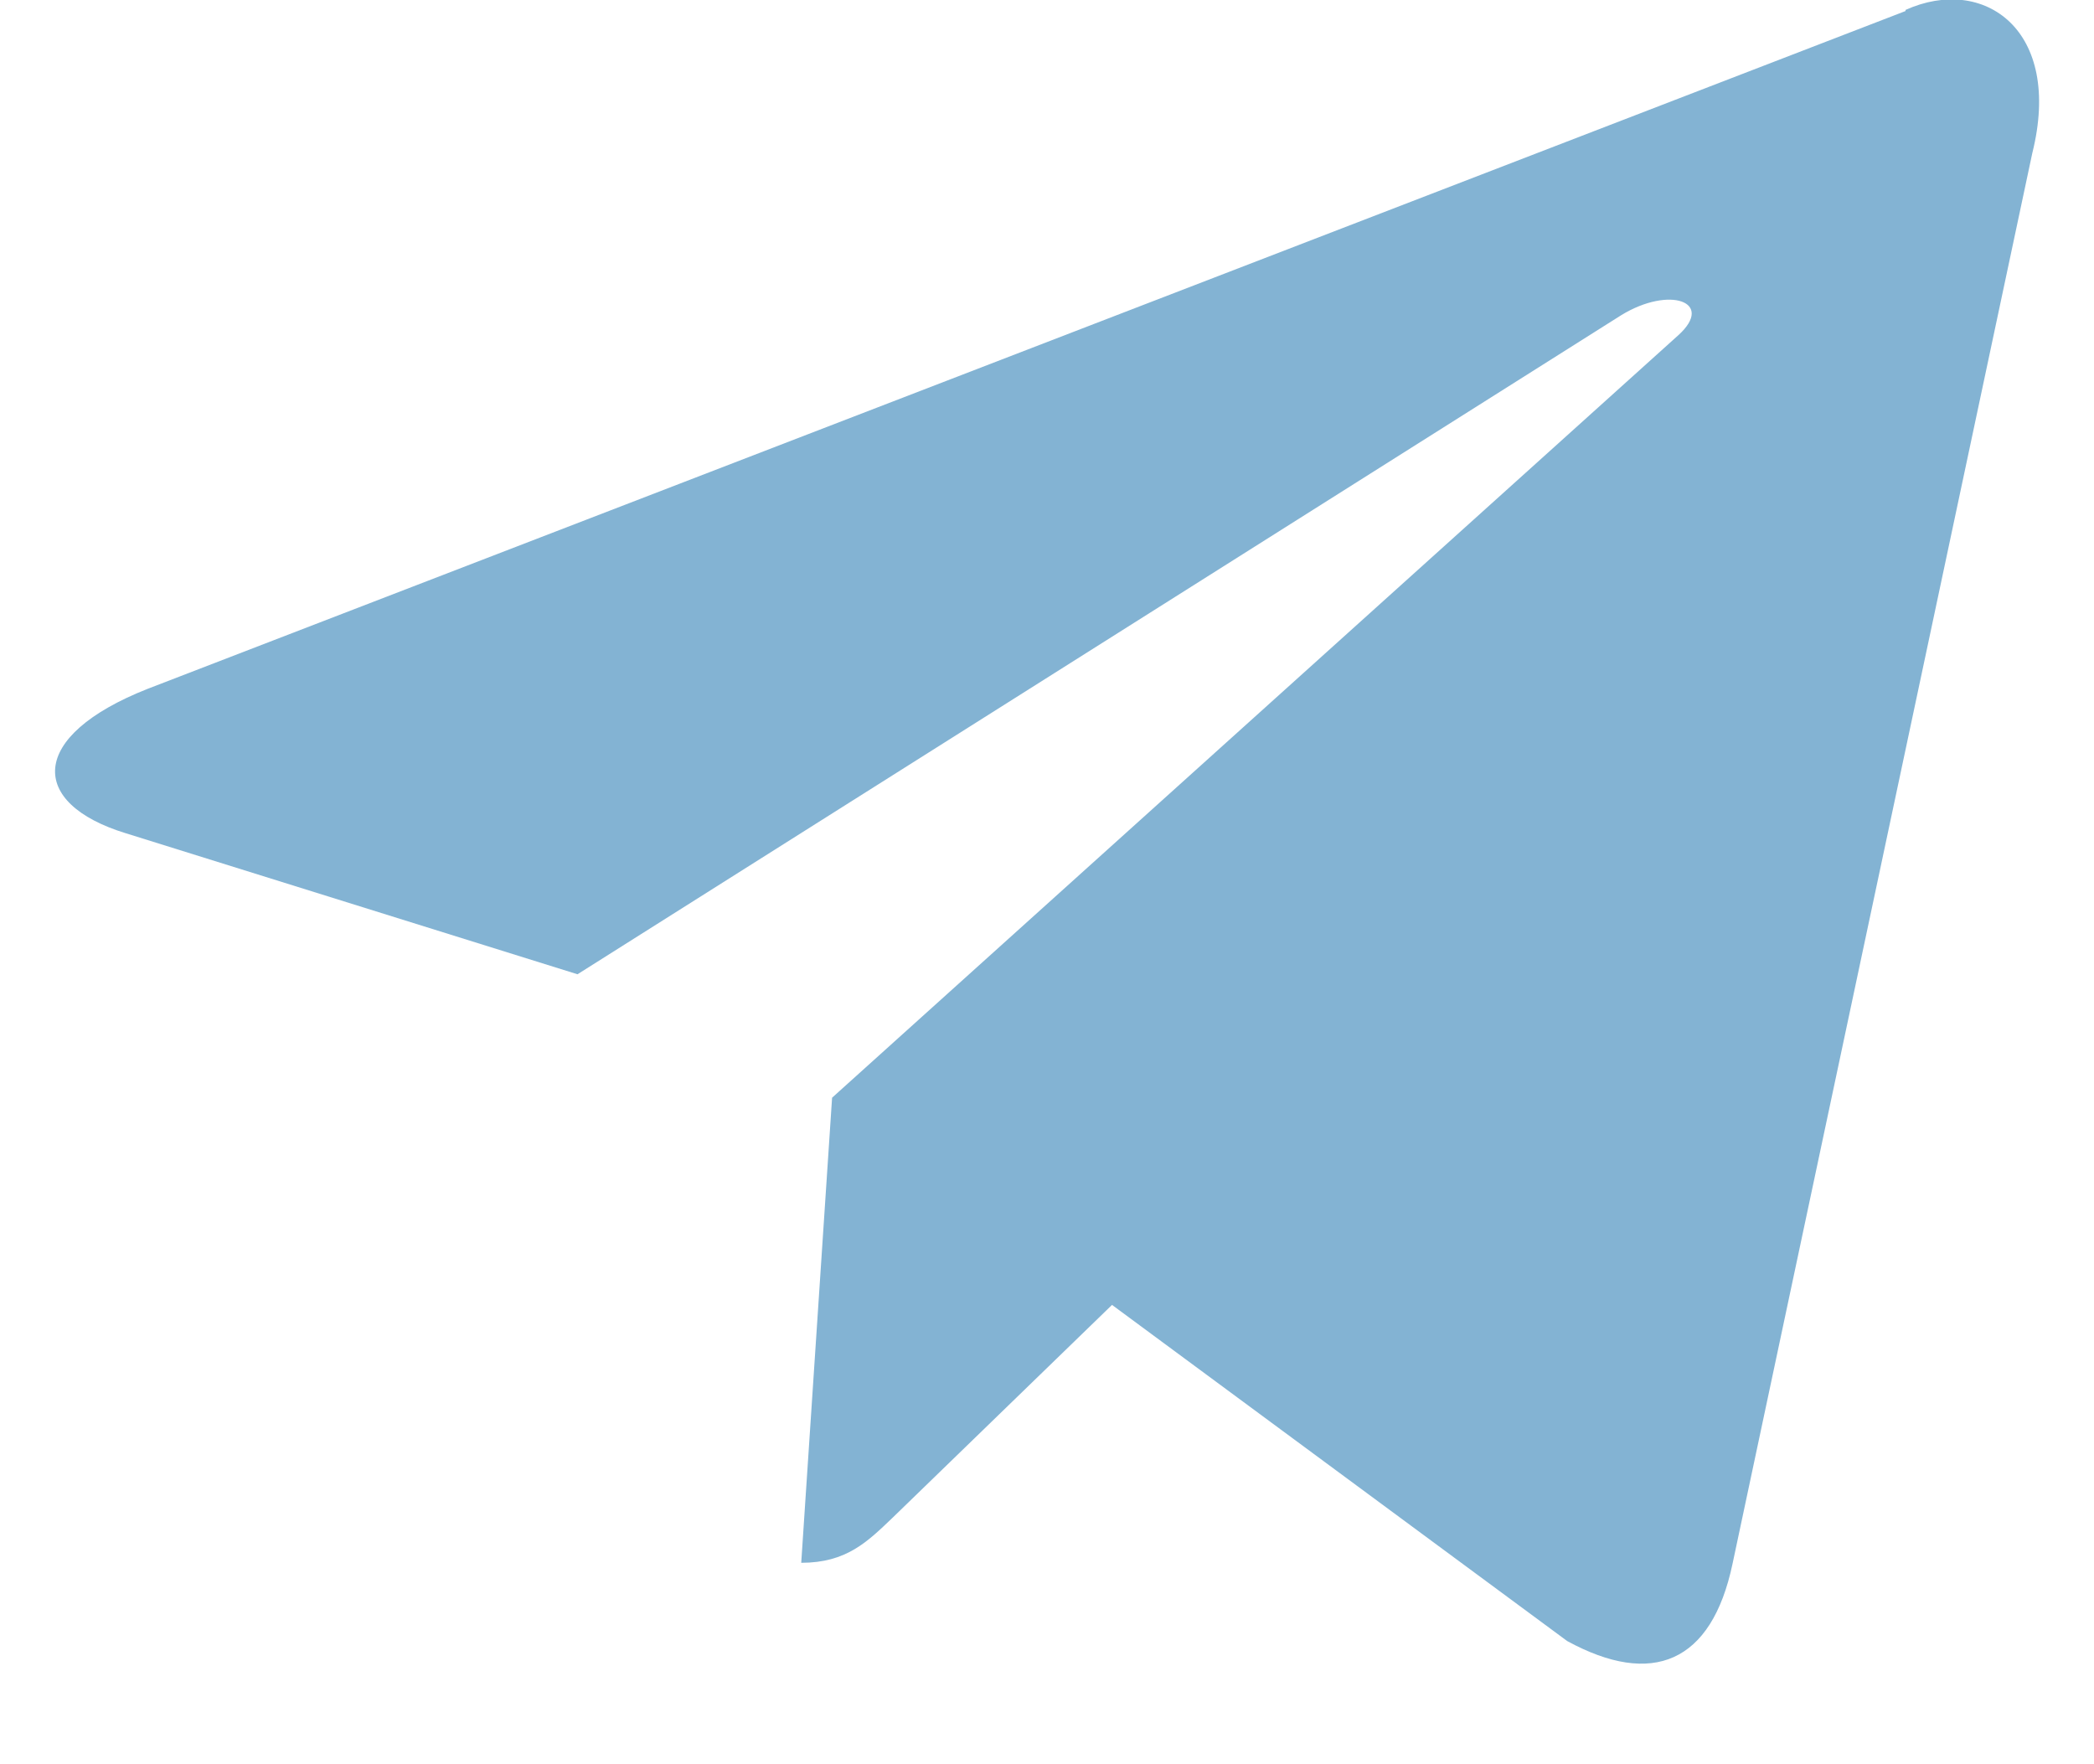
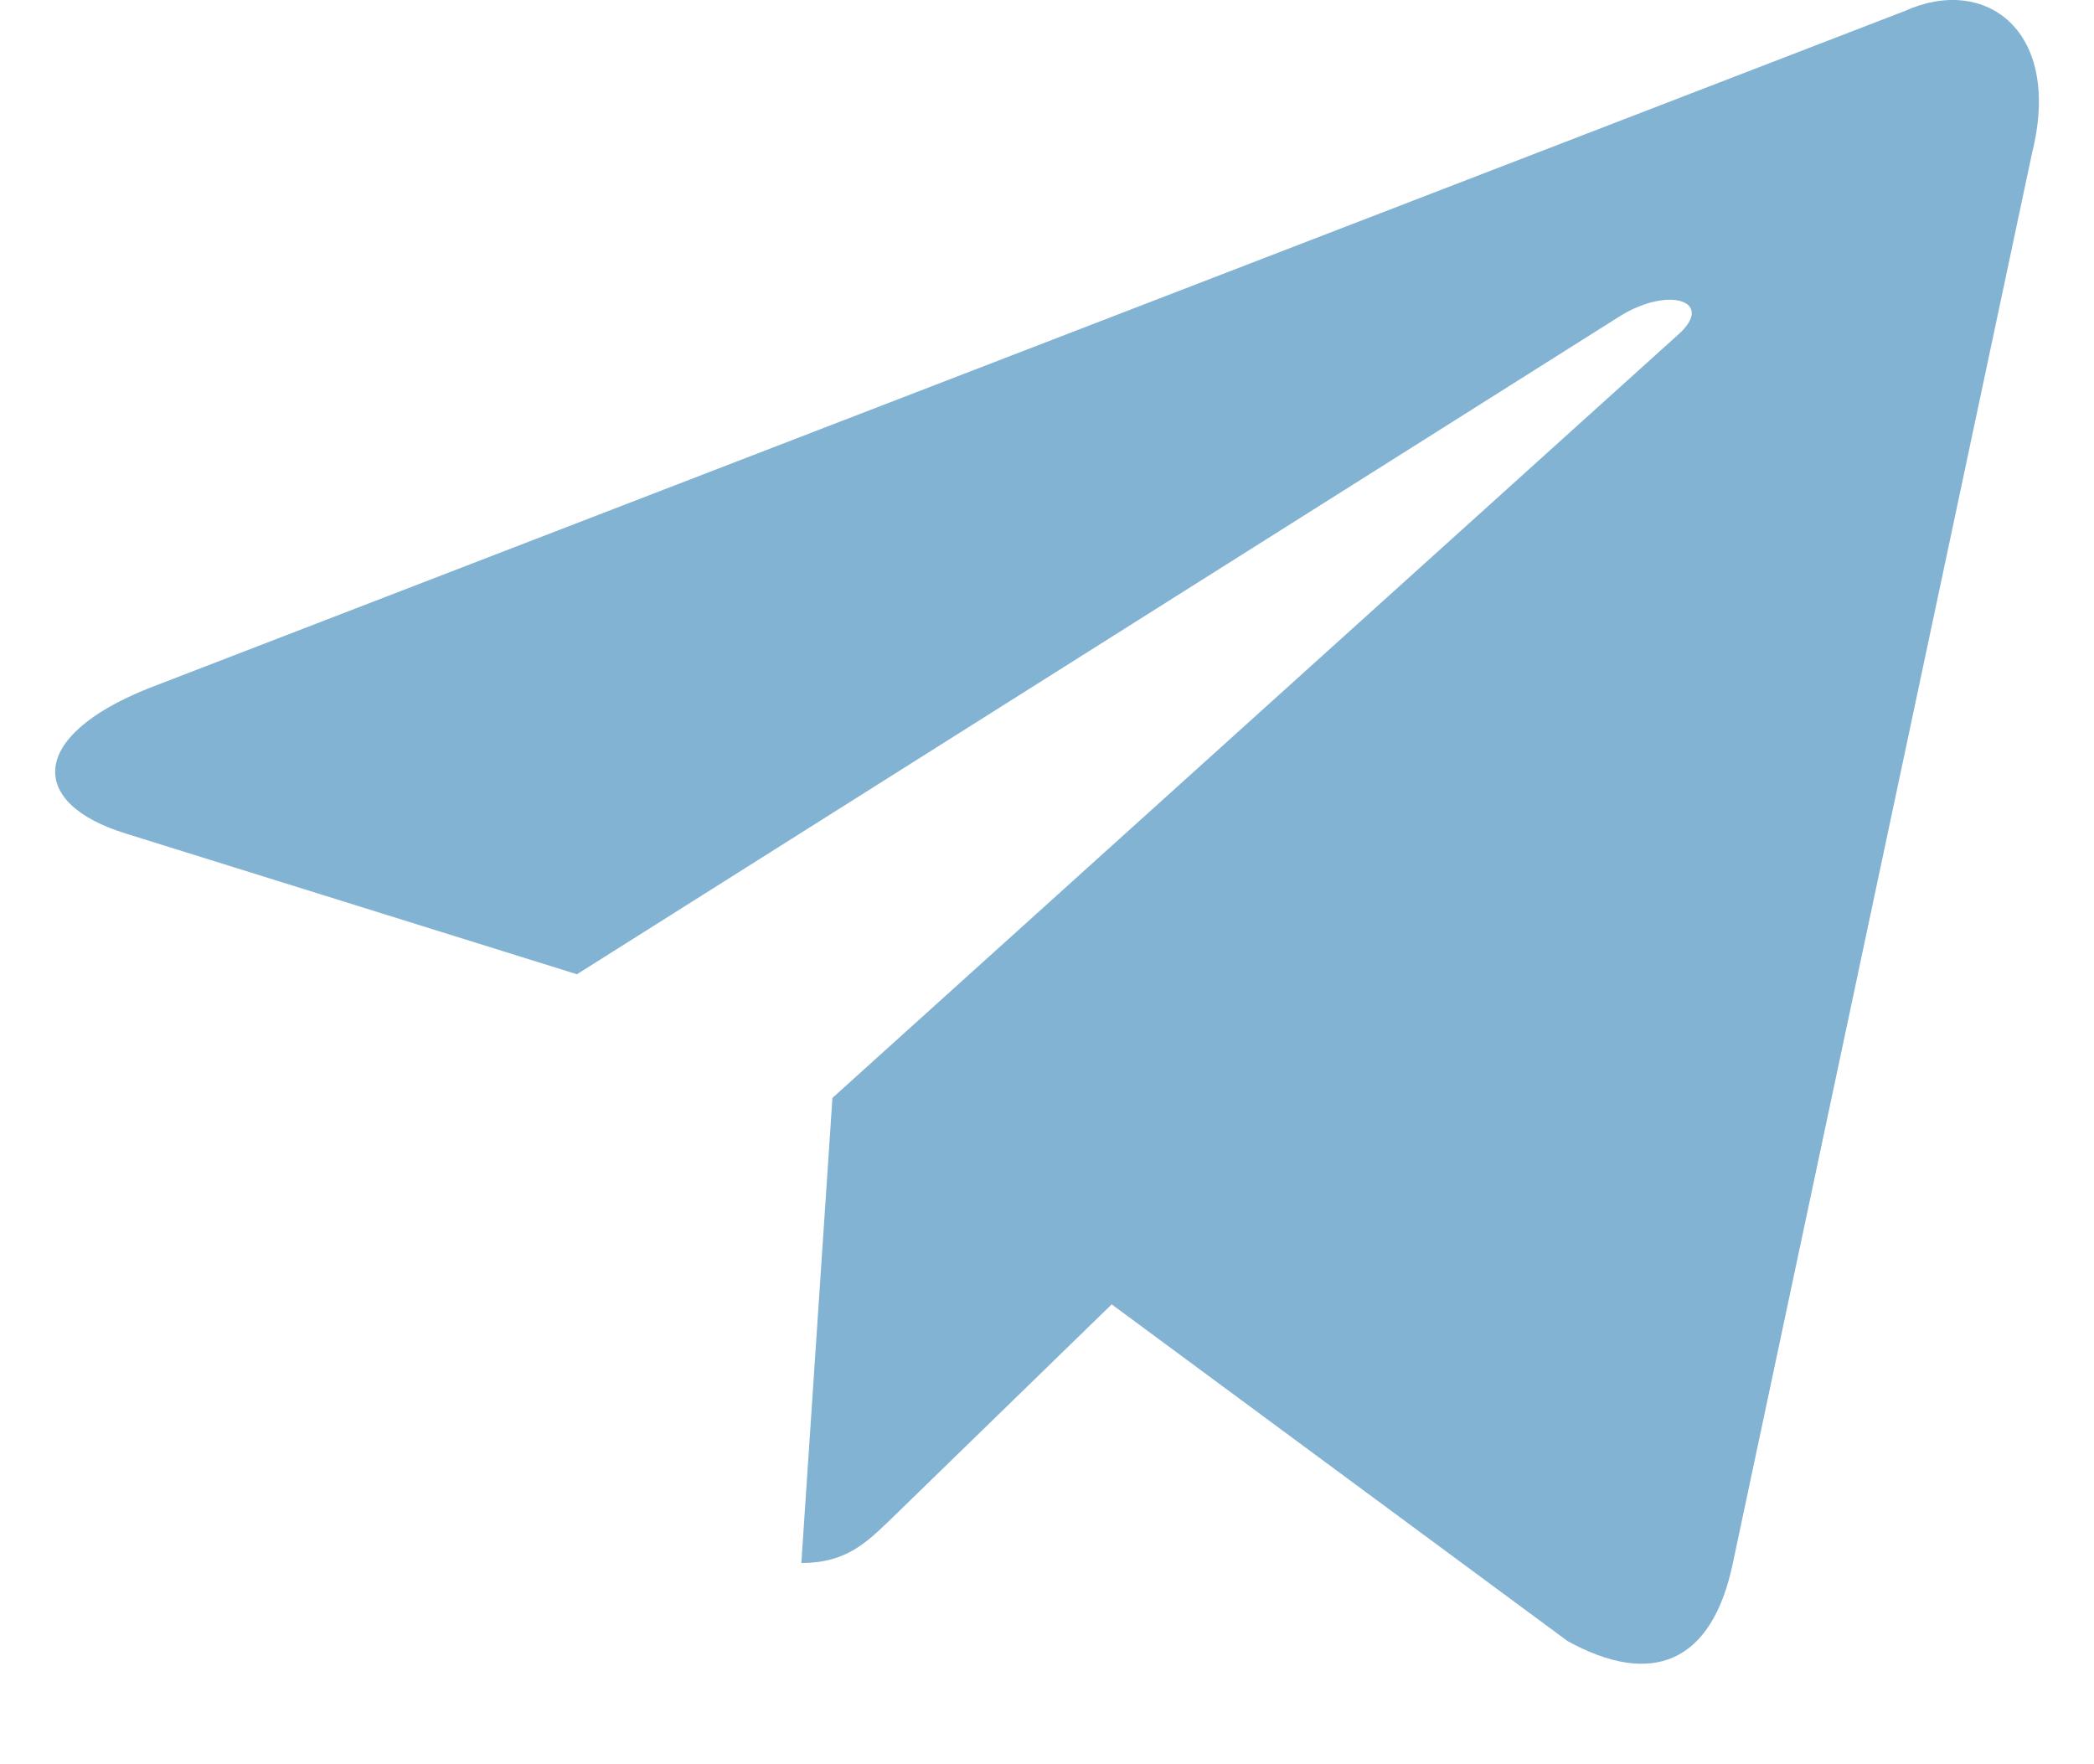
- <svg xmlns="http://www.w3.org/2000/svg" width="19" height="16" fill="none">
-   <path d="M17.29.1 1.34 6.25c-1.09.43-1.08 1.04-.2 1.31l4.1 1.28 9.47-5.98c.44-.27.85-.12.52.18L7.55 9.96l-.28 4.22c.41 0 .6-.19.83-.41l1.99-1.93 4.13 3.05c.77.42 1.31.2 1.5-.7l2.72-12.8C18.72.27 18-.23 17.29.09Z" fill="#83B3D3" />
+ <svg xmlns="http://www.w3.org/2000/svg" width="19" height="16" viewBox="0 0 19 16" fill="none">
+   <path d="M17.285 0.099L1.341 6.248C0.253 6.685 0.259 7.292 1.141 7.563L5.235 8.84L14.706 2.864C15.154 2.591 15.563 2.738 15.227 3.036L7.553 9.962H7.551L7.553 9.963L7.271 14.182C7.684 14.182 7.867 13.992 8.099 13.769L10.087 11.835L14.223 14.89C14.986 15.31 15.533 15.094 15.723 14.184L18.438 1.389C18.716 0.275 18.013 -0.23 17.285 0.099Z" fill="#83B3D3" />
</svg>
